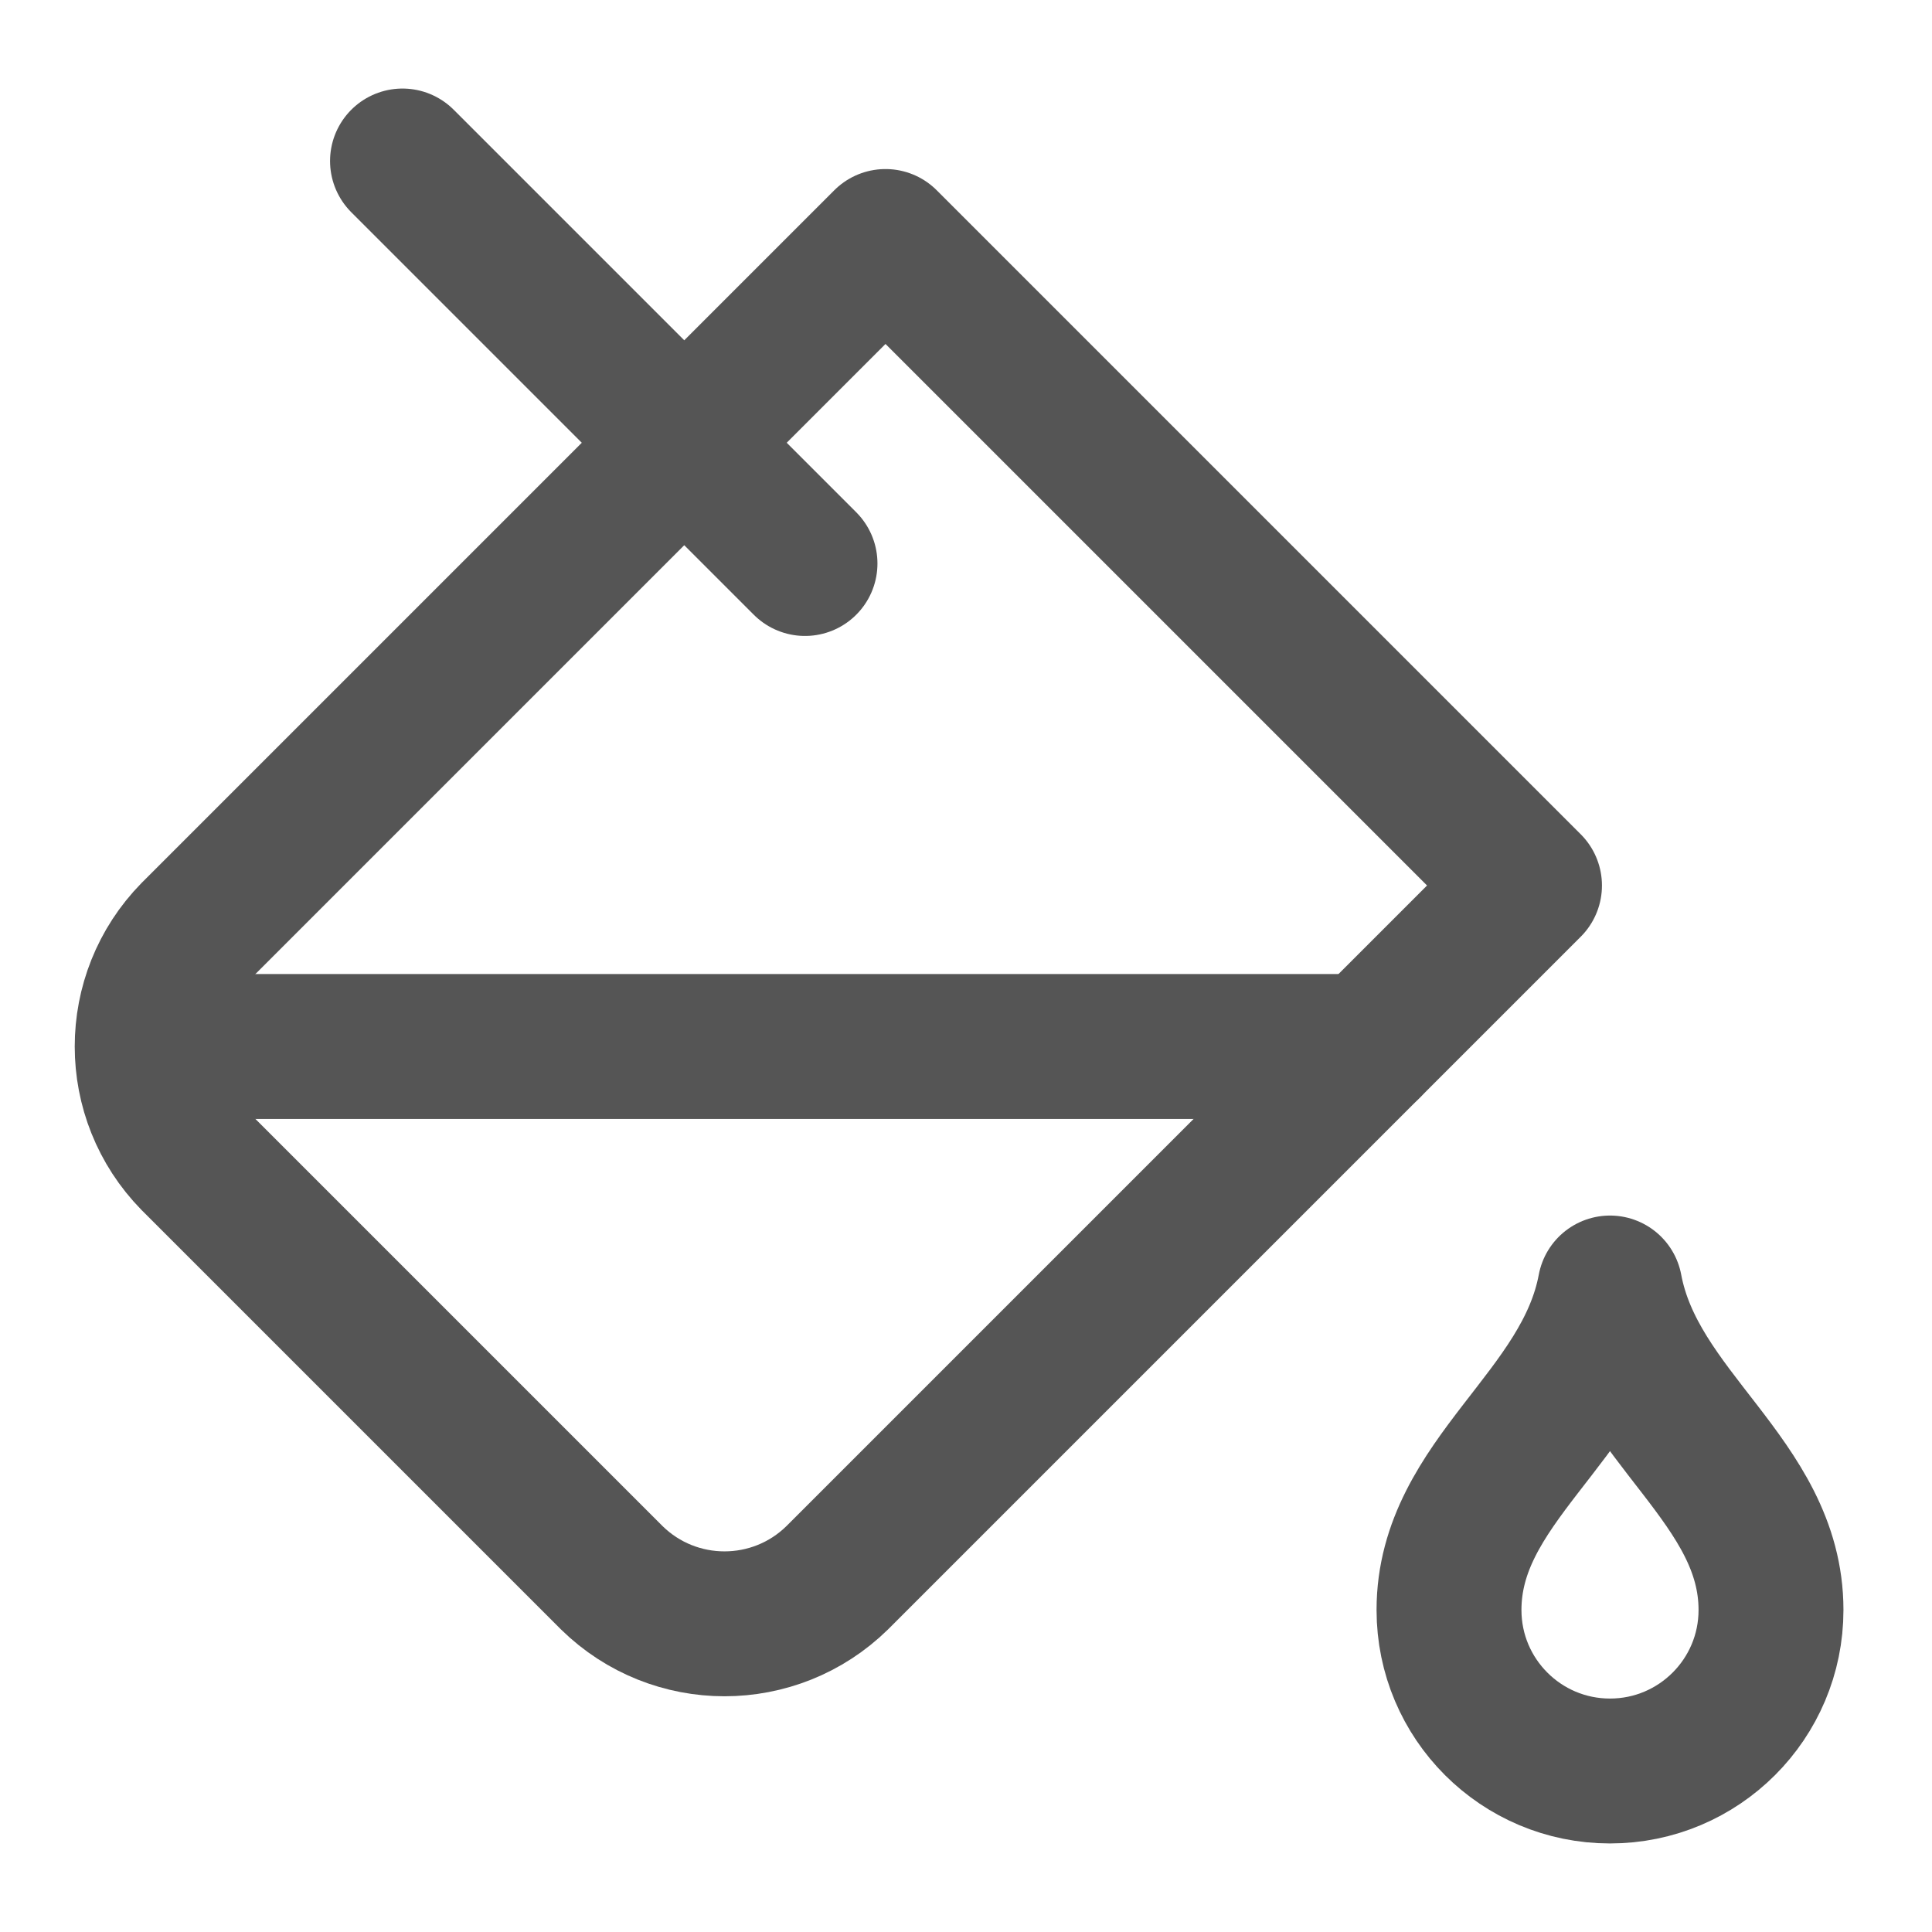
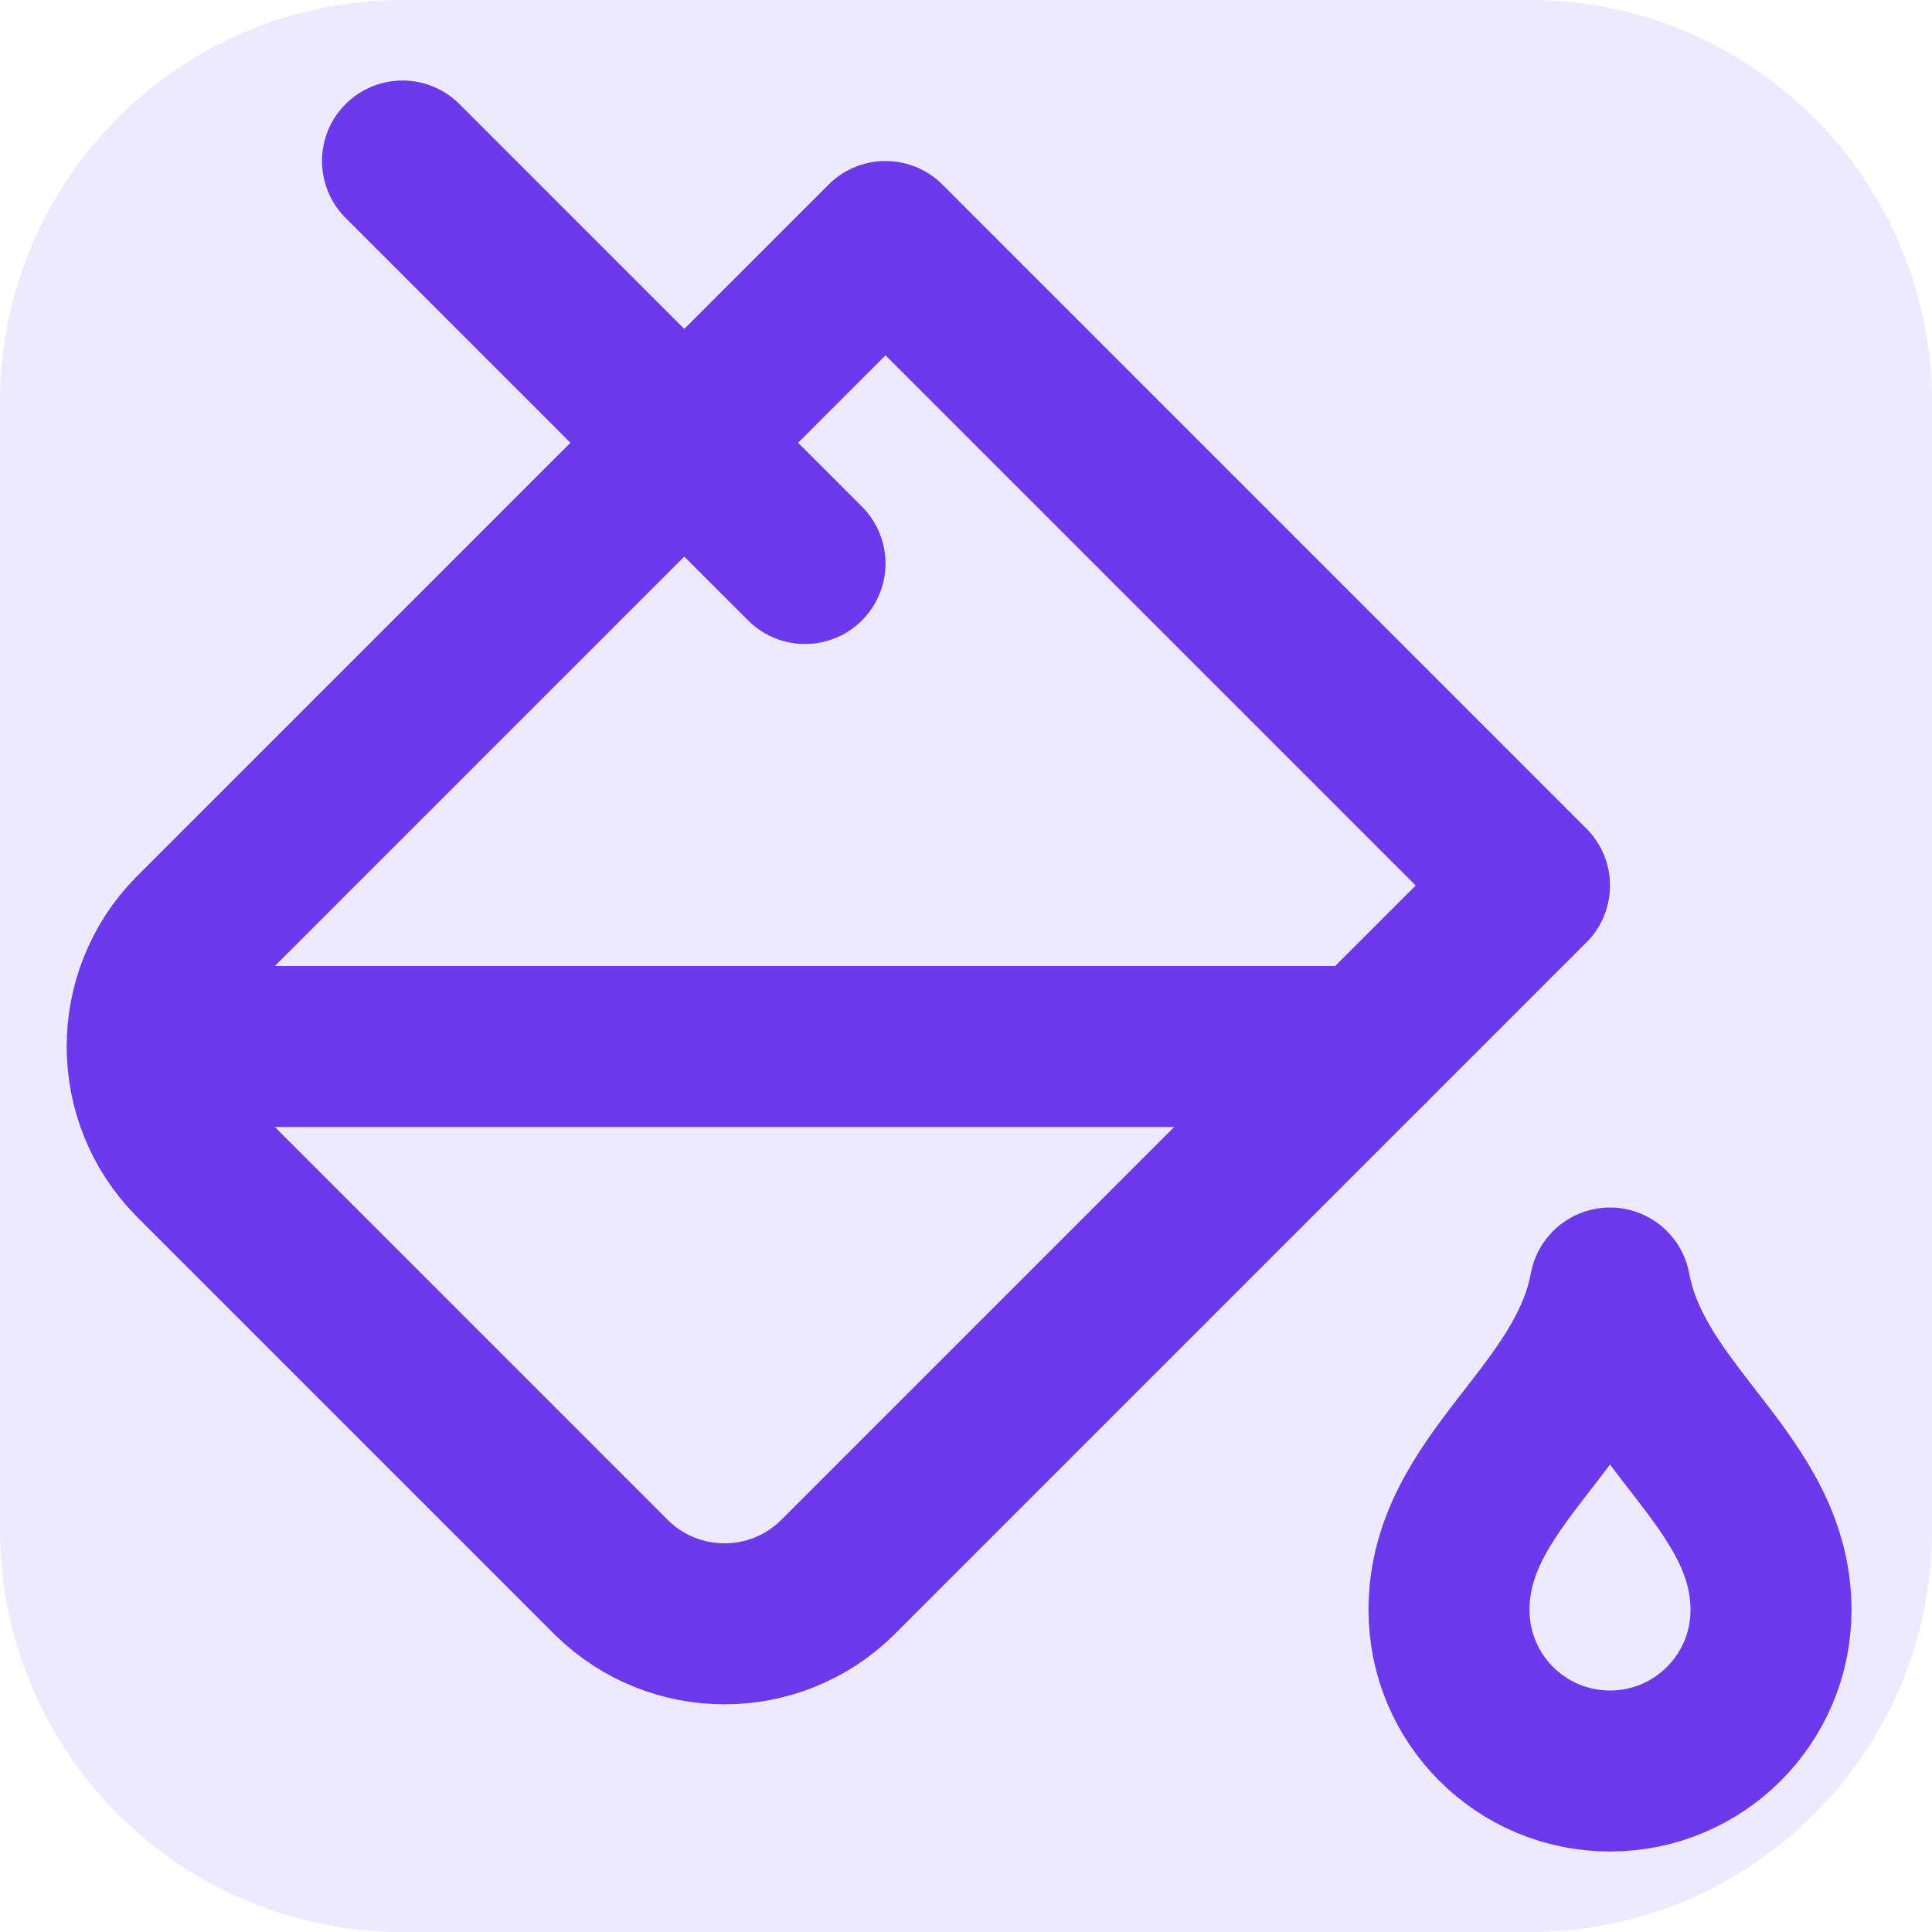
- <svg xmlns="http://www.w3.org/2000/svg" width="20" height="20" viewBox="0 0 24 24" fill="none">
-   <path d="m19 11-8-8-8.6 8.6a2 2 0 0 0 0 2.8l5.2 5.2a2 2 0 0 0 2.8 0z" stroke="#555" stroke-width="1.8" stroke-linecap="round" stroke-linejoin="round" fill="none" />
-   <path d="m5 2 5 5" stroke="#555" stroke-width="1.8" stroke-linecap="round" stroke-linejoin="round" />
-   <path d="M2 13h15" stroke="#555" stroke-width="1.8" stroke-linecap="round" />
-   <path d="M22 20a2 2 0 1 1-4 0c0-1.6 1.7-2.4 2-4 .3 1.6 2 2.4 2 4z" stroke="#555" stroke-width="1.8" stroke-linecap="round" stroke-linejoin="round" fill="none" />
+ <svg xmlns="http://www.w3.org/2000/svg" width="20" height="20" viewBox="0 0 24 24">
+   <rect width="24" height="24" rx="5" fill="#ede9fe" />
+   <path d="m19 11-8-8-8.6 8.6a2 2 0 0 0 0 2.8l5.2 5.2a2 2 0 0 0 2.8 0z" stroke="#6c3aed" stroke-width="2" stroke-linecap="round" stroke-linejoin="round" fill="none" />
+   <path d="m5 2 5 5" stroke="#6c3aed" stroke-width="2" stroke-linecap="round" stroke-linejoin="round" />
+   <path d="M2 13h15" stroke="#6c3aed" stroke-width="2" stroke-linecap="round" />
+   <path d="M22 20a2 2 0 1 1-4 0c0-1.6 1.7-2.4 2-4 .3 1.6 2 2.4 2 4z" stroke="#6c3aed" stroke-width="2" stroke-linecap="round" stroke-linejoin="round" fill="none" />
</svg>
